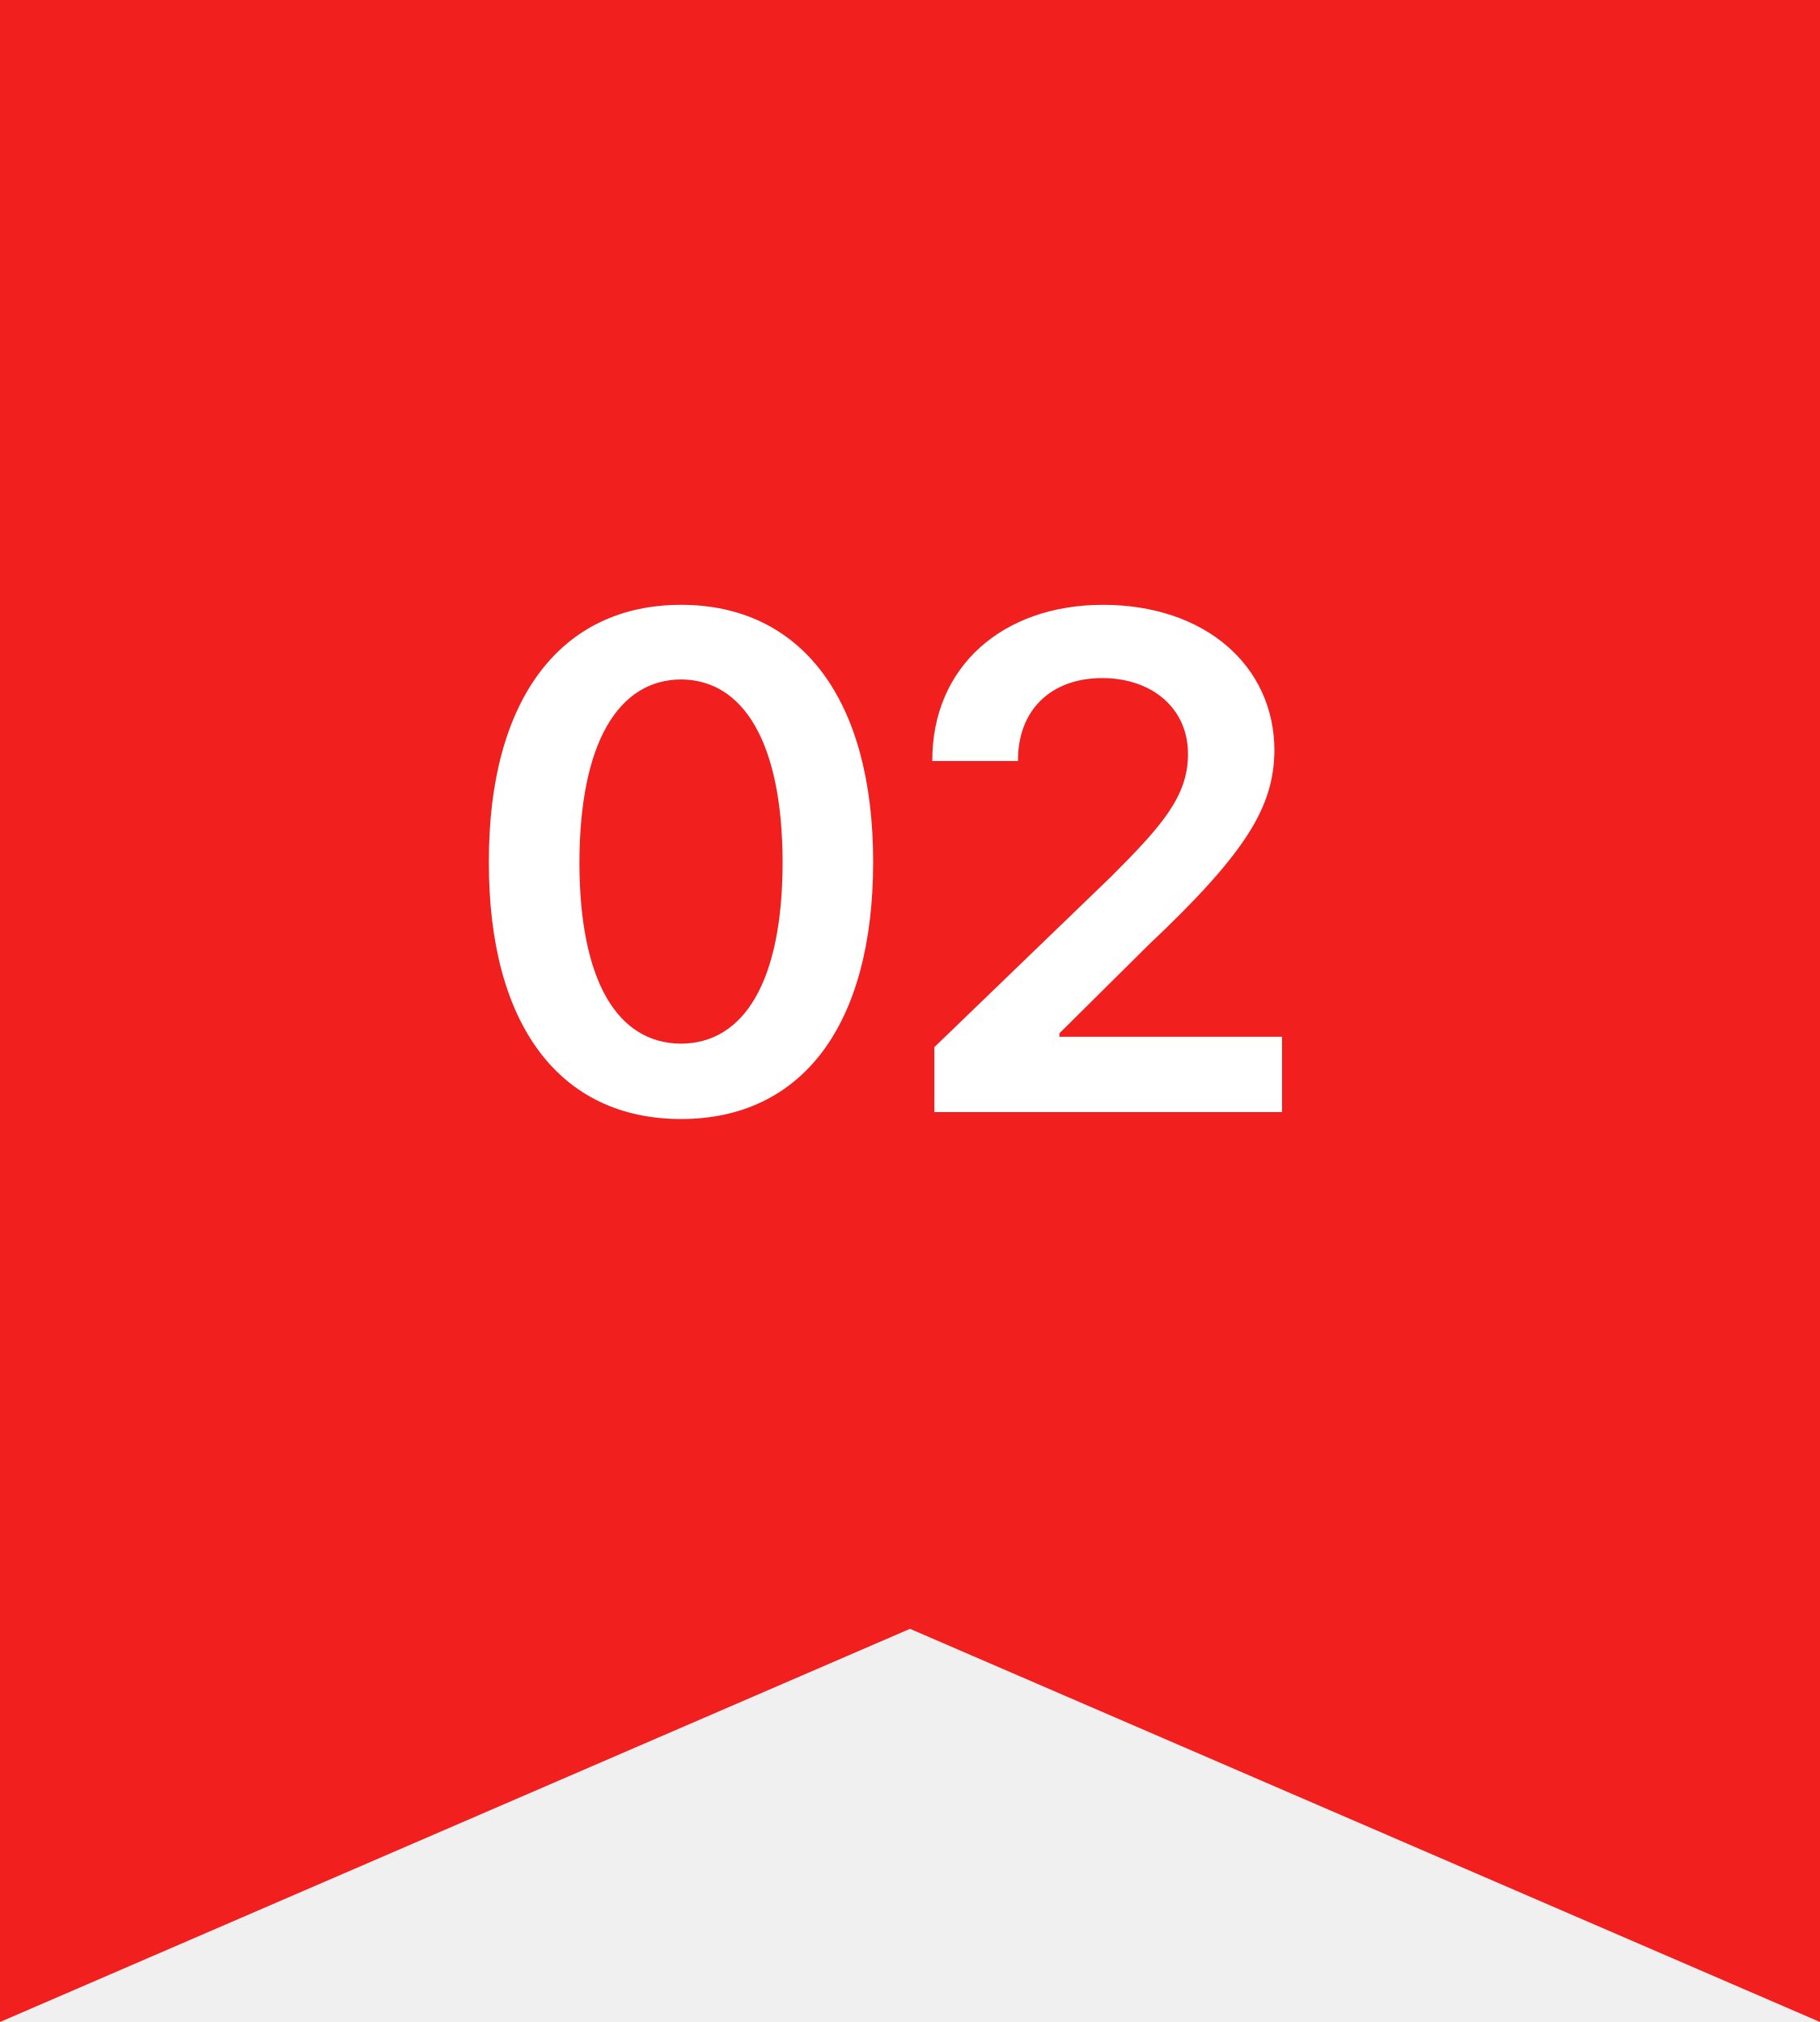
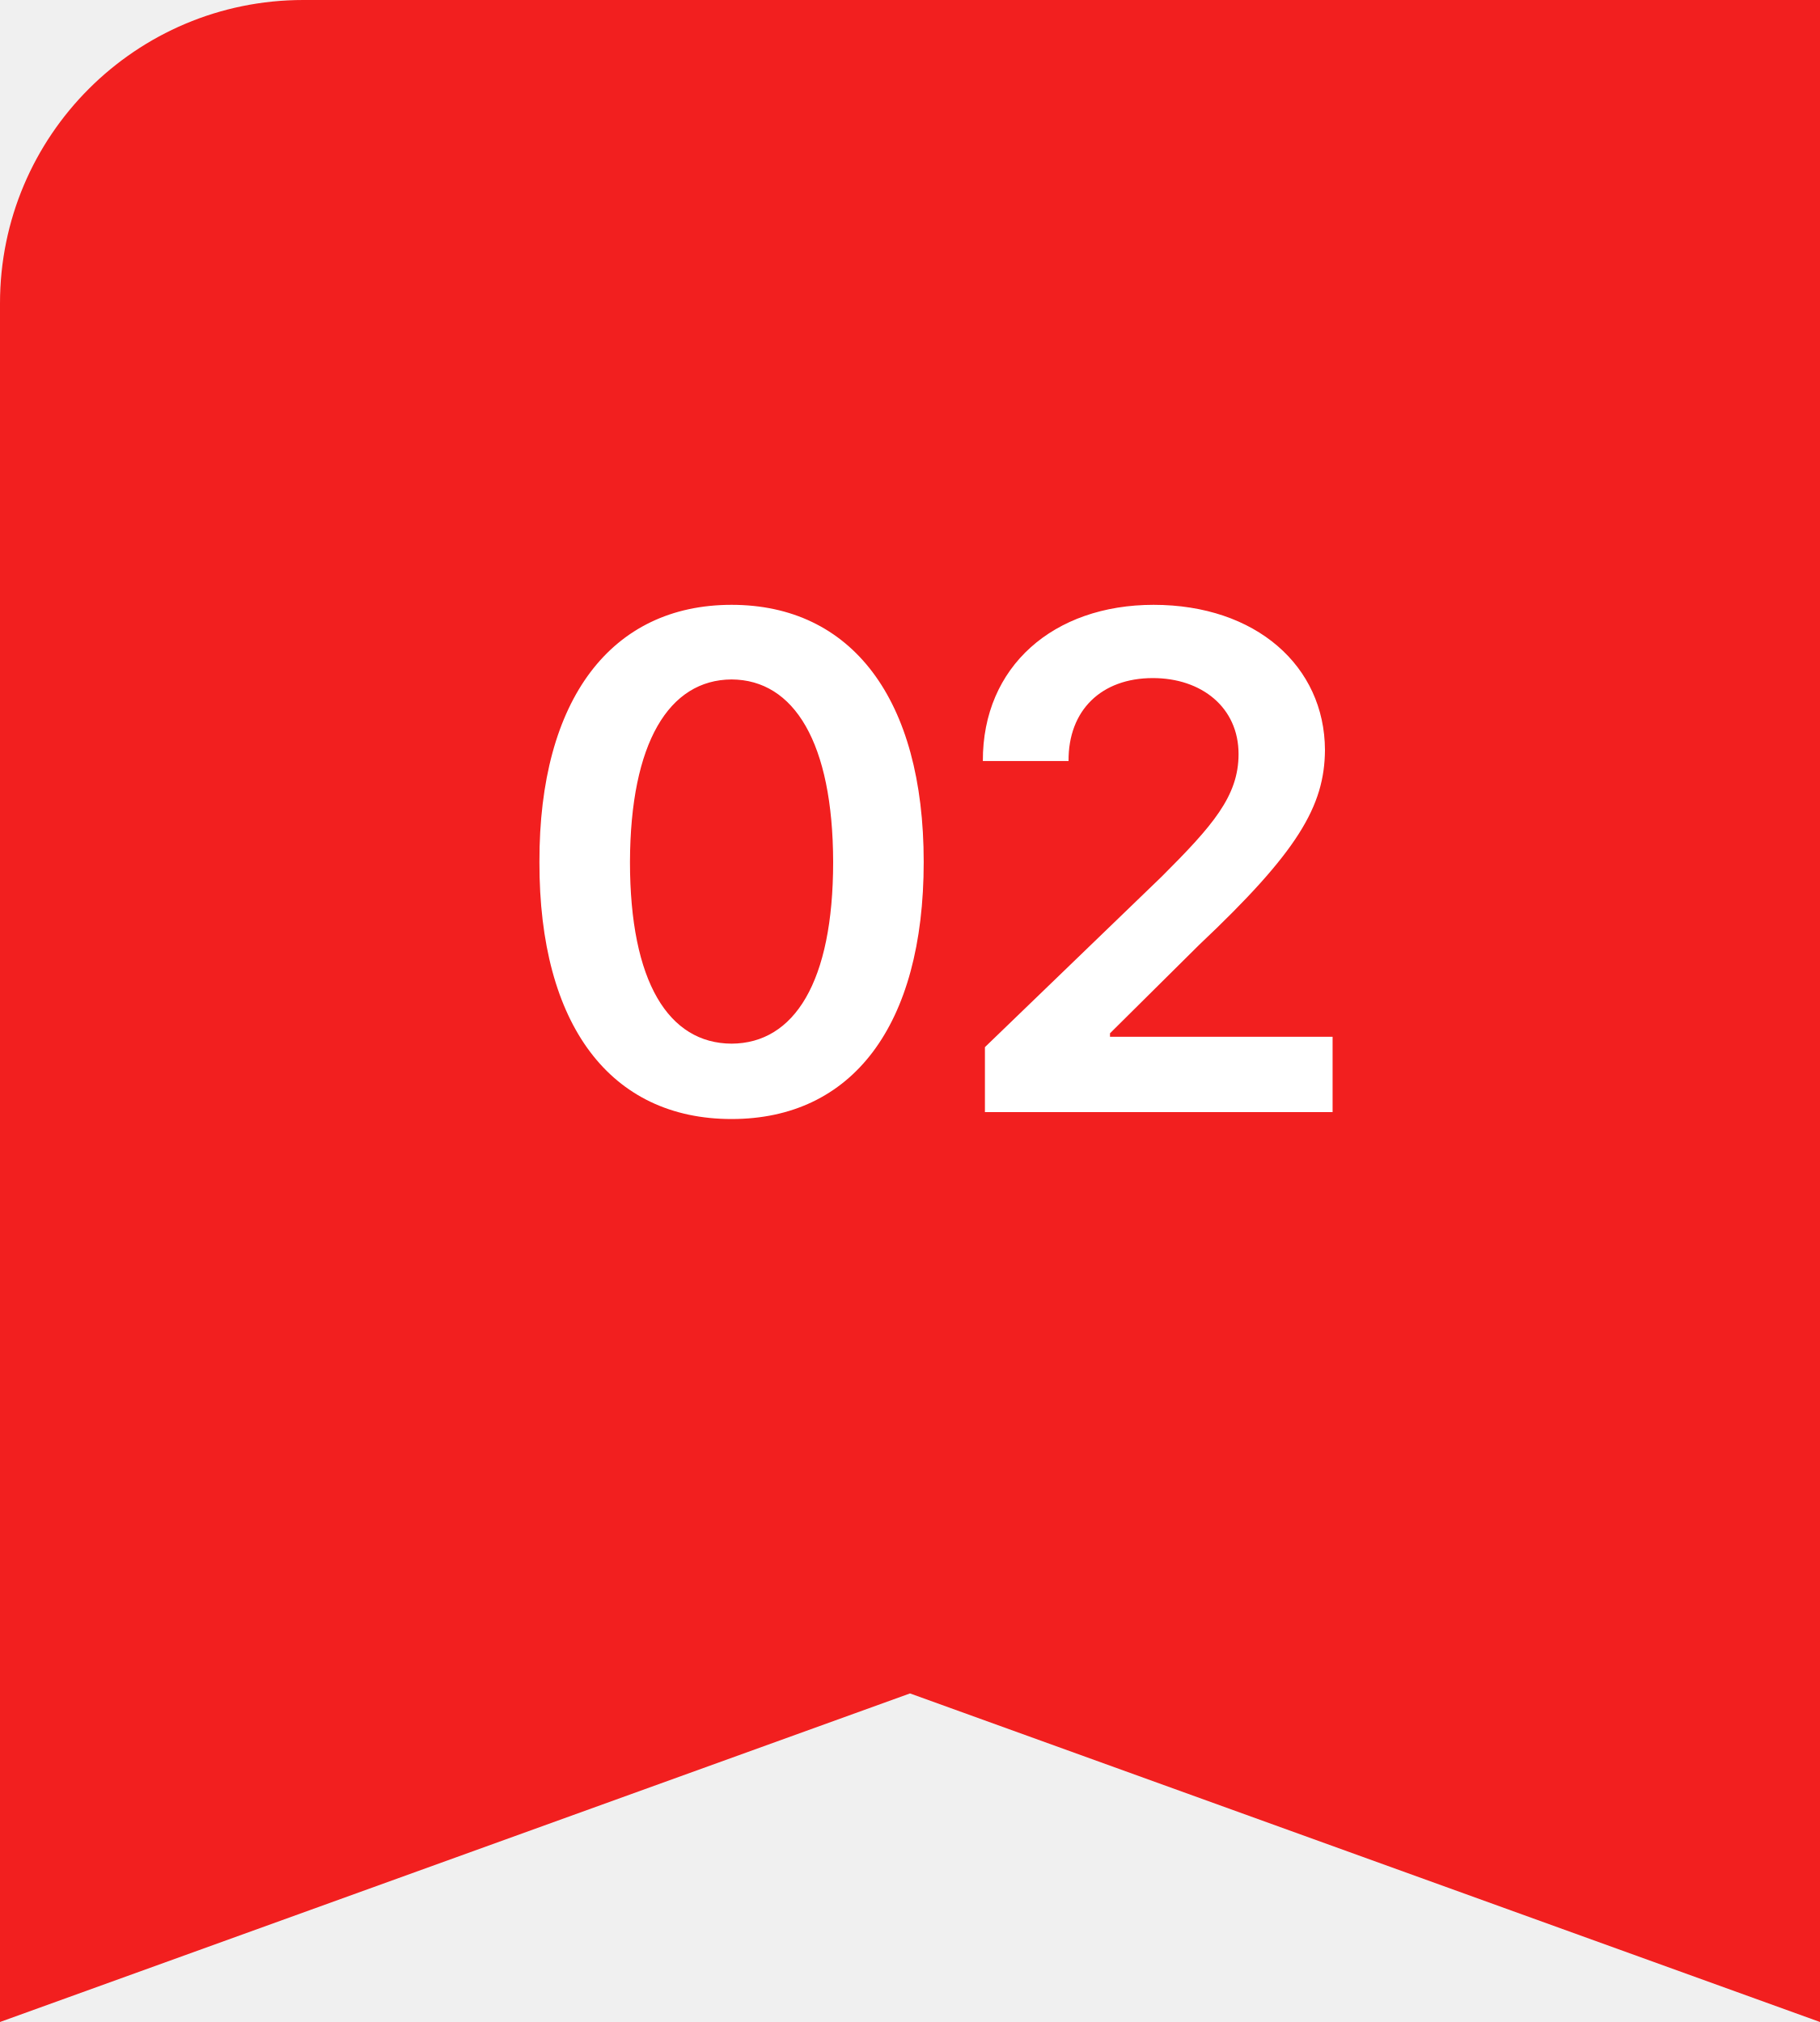
<svg xmlns="http://www.w3.org/2000/svg" width="36" height="40" viewBox="0 0 36 40" fill="none">
-   <path d="M0 0H36V40L18 32.222L0 40V0Z" fill="#F21F1F" />
-   <path d="M13.471 22.137C15.85 22.137 17.271 20.298 17.271 17.051C17.271 13.824 15.843 11.965 13.471 11.965C11.099 11.965 9.663 13.824 9.67 17.051C9.663 20.291 11.085 22.137 13.471 22.137ZM11.461 17.051C11.468 14.692 12.233 13.448 13.471 13.441C14.708 13.448 15.474 14.692 15.48 17.051C15.48 19.43 14.708 20.64 13.471 20.646C12.227 20.64 11.461 19.43 11.461 17.051ZM18.482 22H25.359V20.51H20.956V20.441L22.72 18.691C24.668 16.852 25.201 15.95 25.208 14.836C25.201 13.175 23.841 11.965 21.818 11.965C19.842 11.965 18.434 13.182 18.441 15.055H20.136C20.129 14.05 20.785 13.414 21.804 13.414C22.768 13.414 23.499 13.995 23.499 14.918C23.499 15.752 22.98 16.34 21.982 17.338L18.482 20.715V22Z" fill="white" />
+   <path d="M0 6C0 2.686 2.686 0 6 0H36V40L18 33.5L0 40V6Z" fill="#F21F1F" />
+   <path d="M14.471 22.137C16.85 22.137 18.271 20.298 18.271 17.051C18.271 13.824 16.843 11.965 14.471 11.965C12.099 11.965 10.663 13.824 10.67 17.051C10.663 20.291 12.085 22.137 14.471 22.137ZM12.461 17.051C12.468 14.692 13.233 13.448 14.471 13.441C15.708 13.448 16.474 14.692 16.48 17.051C16.48 19.43 15.708 20.64 14.471 20.646C13.227 20.64 12.461 19.43 12.461 17.051ZM19.482 22H26.359V20.51H21.956V20.441L23.72 18.691C25.668 16.852 26.201 15.95 26.208 14.836C26.201 13.175 24.841 11.965 22.818 11.965C20.842 11.965 19.434 13.182 19.441 15.055H21.136C21.129 14.05 21.785 13.414 22.804 13.414C23.768 13.414 24.499 13.995 24.499 14.918C24.499 15.752 23.98 16.34 22.982 17.338L19.482 20.715V22Z" fill="white" />
</svg>
